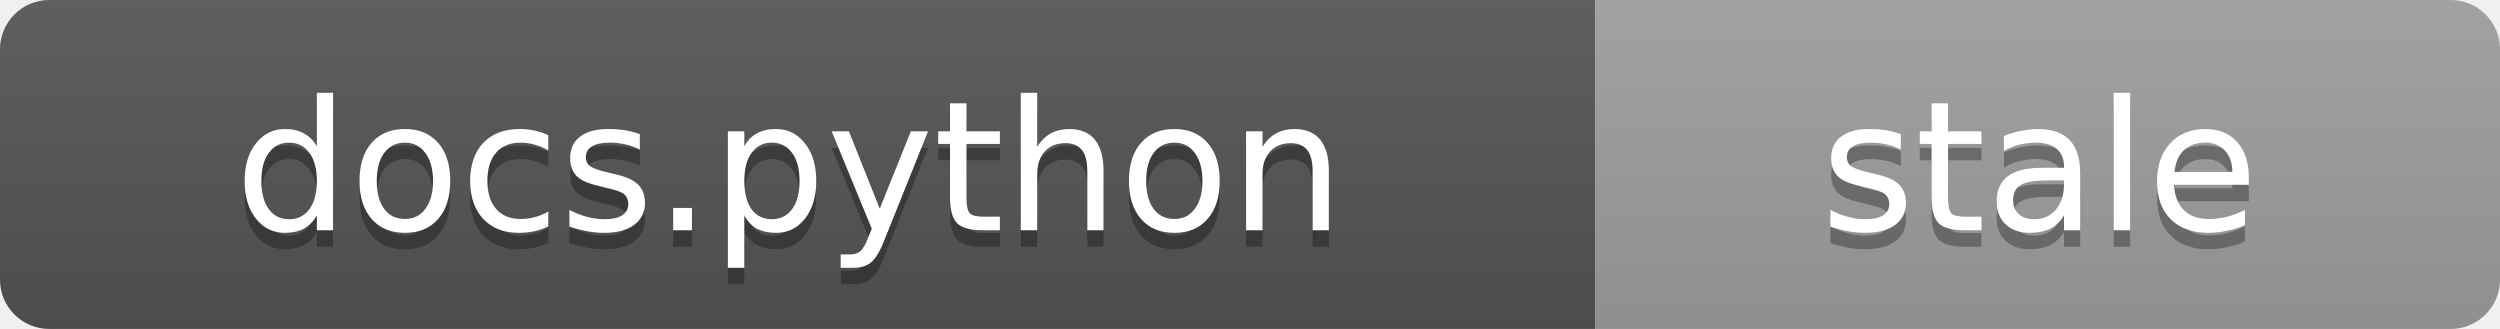
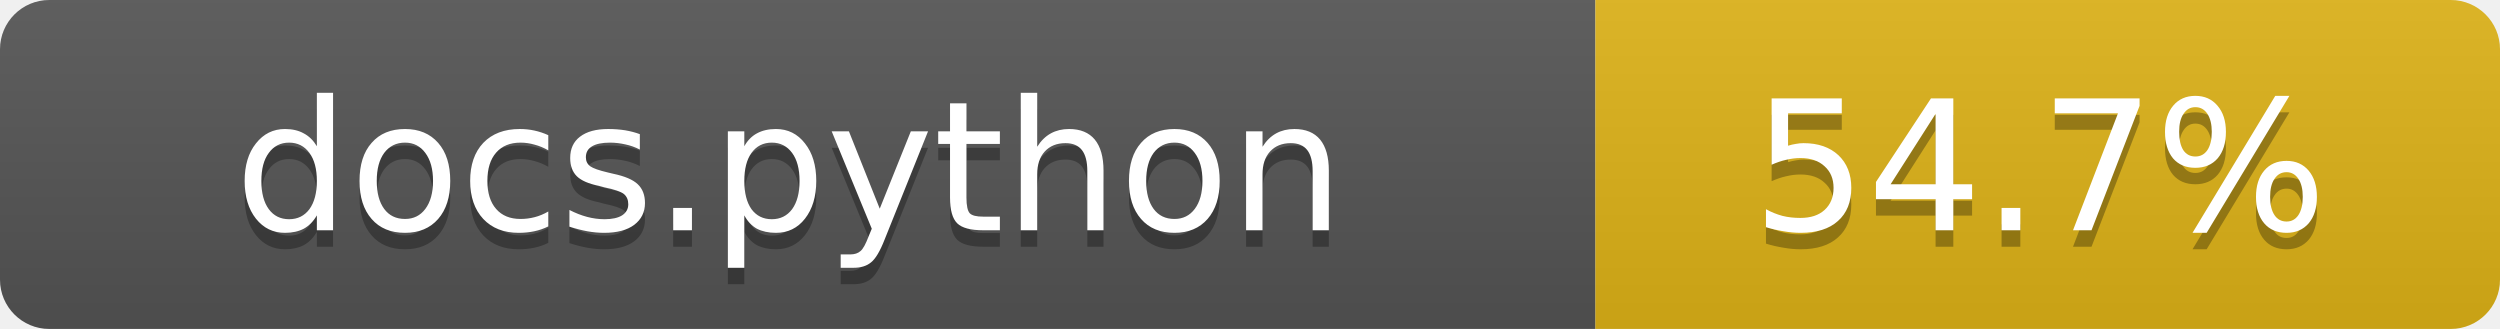
- <svg xmlns="http://www.w3.org/2000/svg" width="152" height="20" role="img" aria-label="docs.python: stale">
+ <svg xmlns="http://www.w3.org/2000/svg" width="152" height="20" role="img" aria-label="docs.python: 54.7%">
  <linearGradient id="gradient" x2="0" y2="100%">
    <stop offset="0" stop-color="#bbb" stop-opacity=".1" />
    <stop offset="1" stop-opacity=".1" />
  </linearGradient>
  <clipPath id="rounded">
    <rect width="152" height="20" rx="3" fill="#fff" />
  </clipPath>
  <g clip-path="url(#rounded)">
    <rect width="97" height="20" fill="#555" />
-     <rect x="97" width="55" height="20" fill="#9f9f9f" />
+     <rect x="97" width="55" height="20" fill="#dfb317" />
    <rect width="152" height="20" fill="url(#gradient)" />
  </g>
  <g fill="#fff" text-anchor="middle" font-family="Verdana,DejaVu Sans,sans-serif" font-size="11">
    <text x="48" y="15" fill="#010101" fill-opacity=".3">docs.python</text>
    <text x="48" y="14">docs.python</text>
-     <text x="124" y="15" fill="#010101" fill-opacity=".3">stale</text>
-     <text x="124" y="14">stale</text>
+     <text x="124" y="15" fill="#010101" fill-opacity=".3">54.7%</text>
+     <text x="124" y="14">54.7%</text>
  </g>
</svg>
